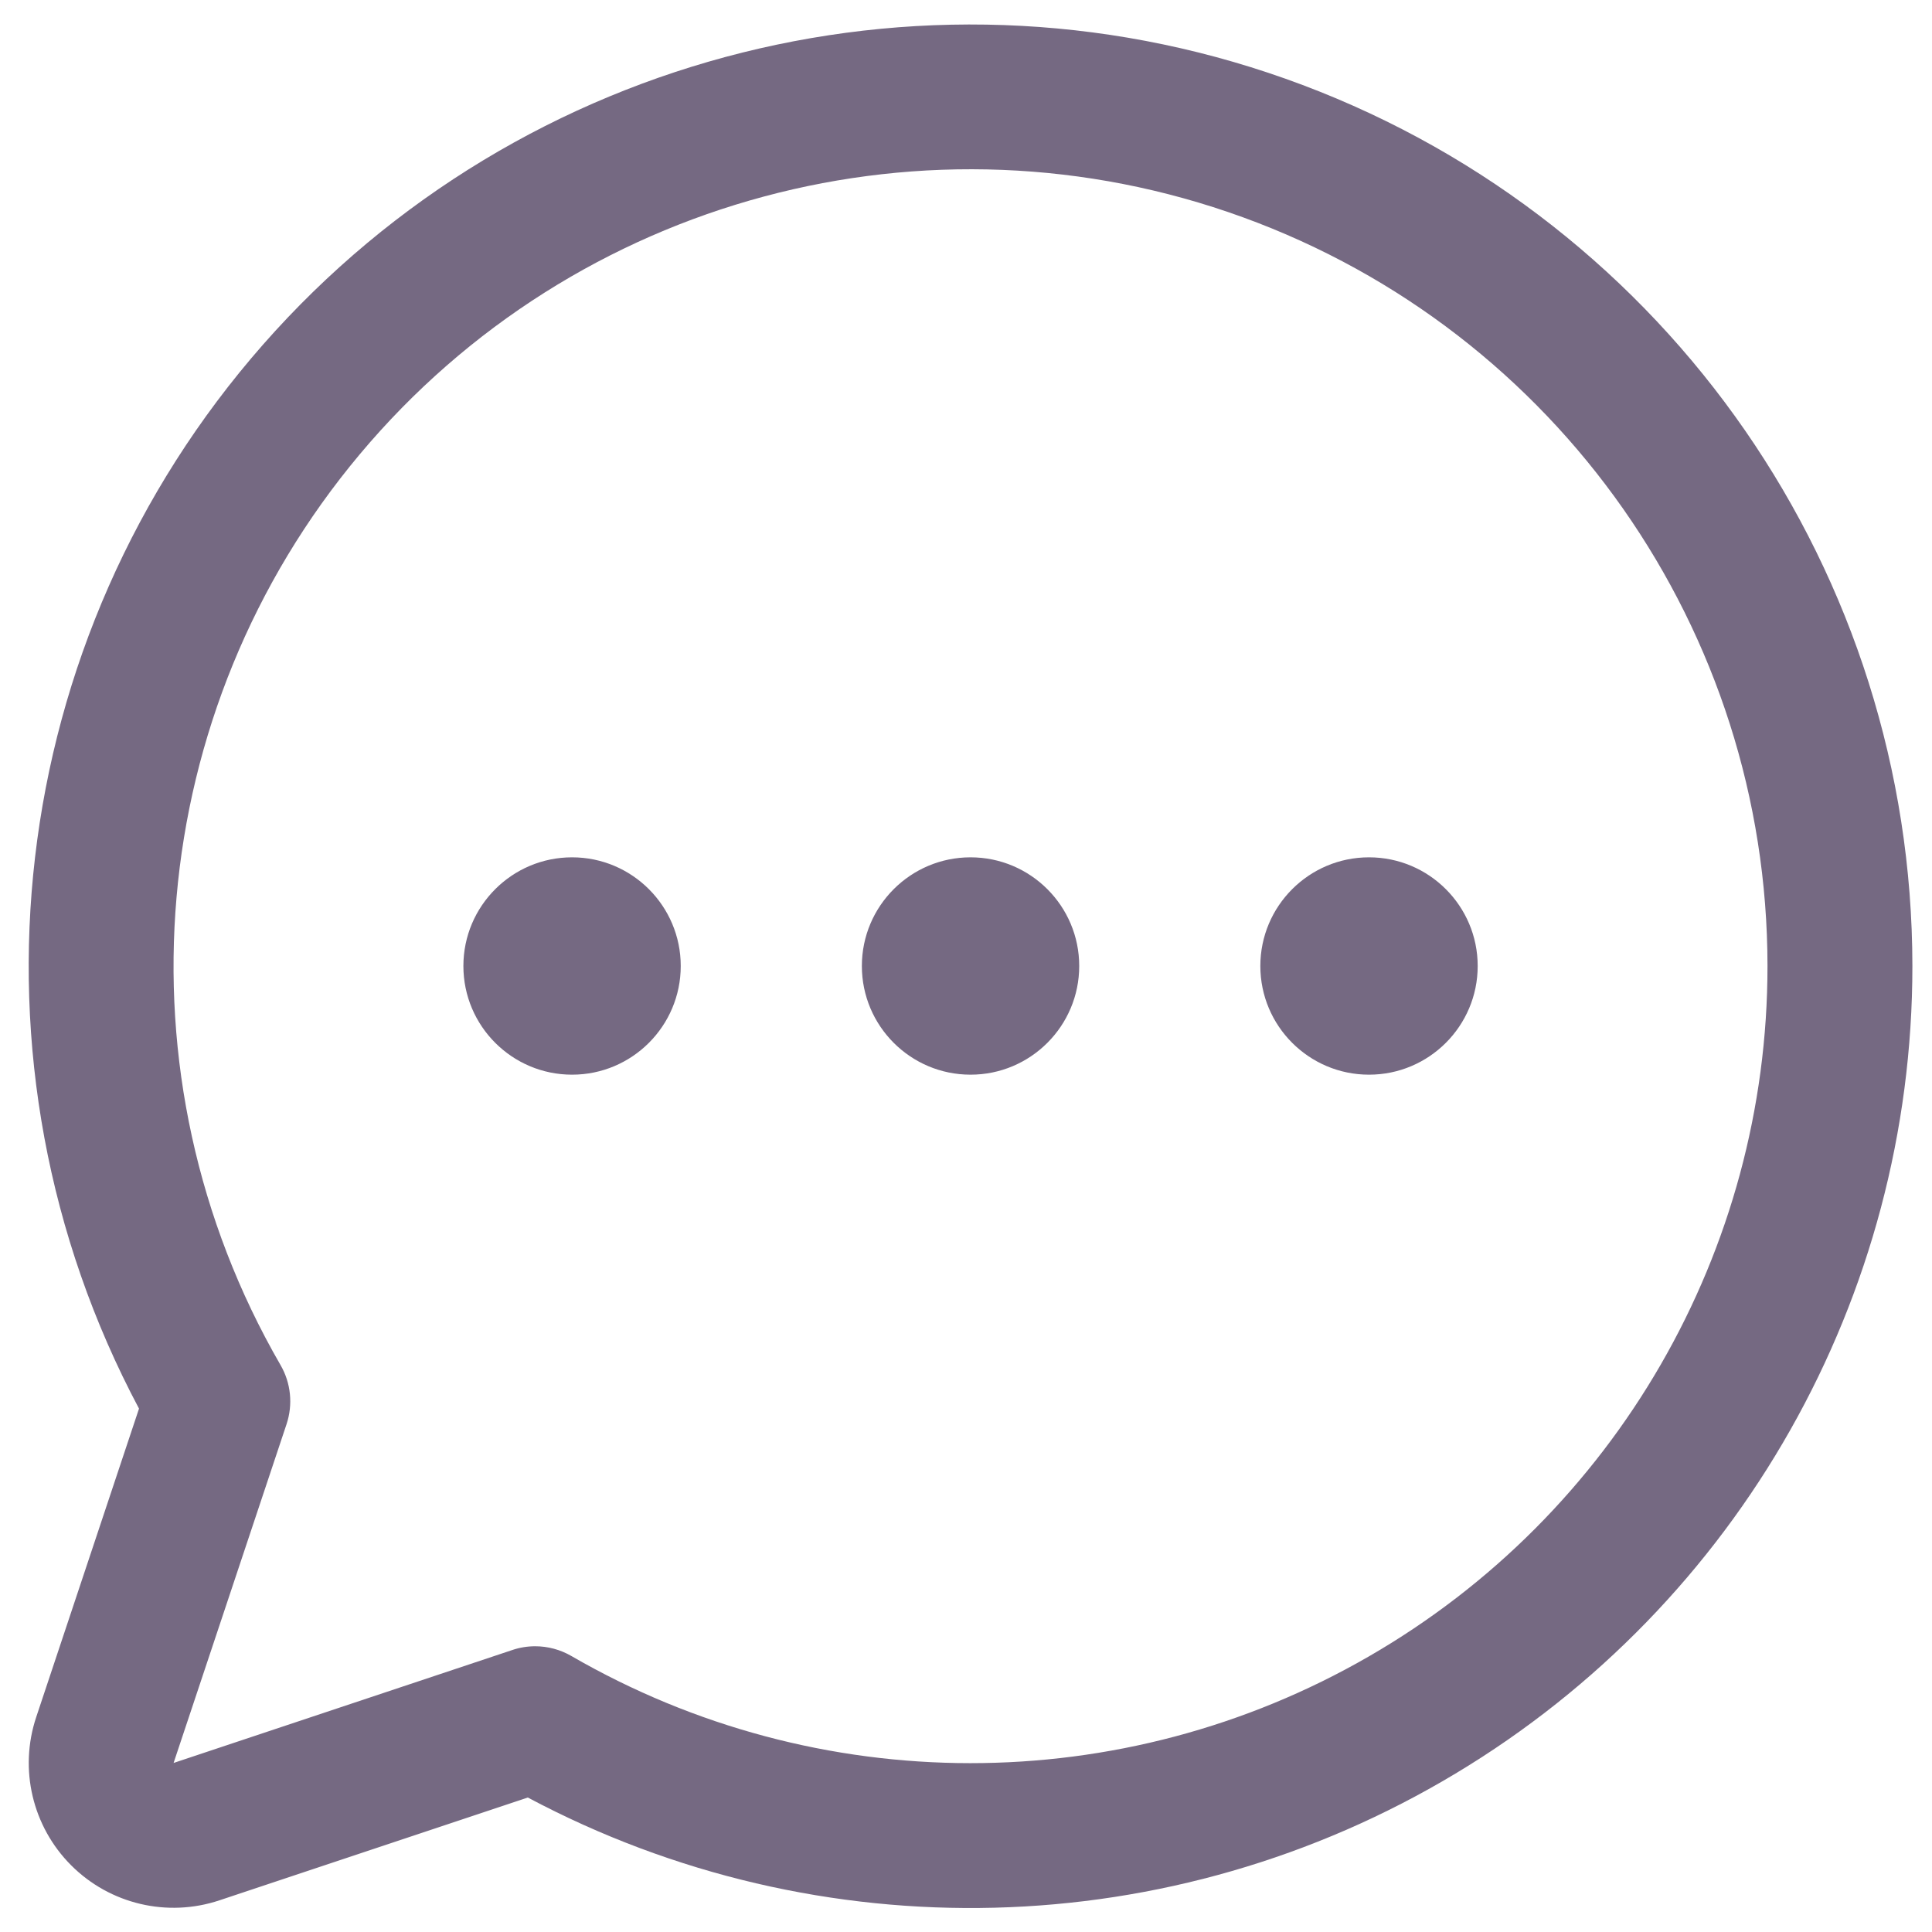
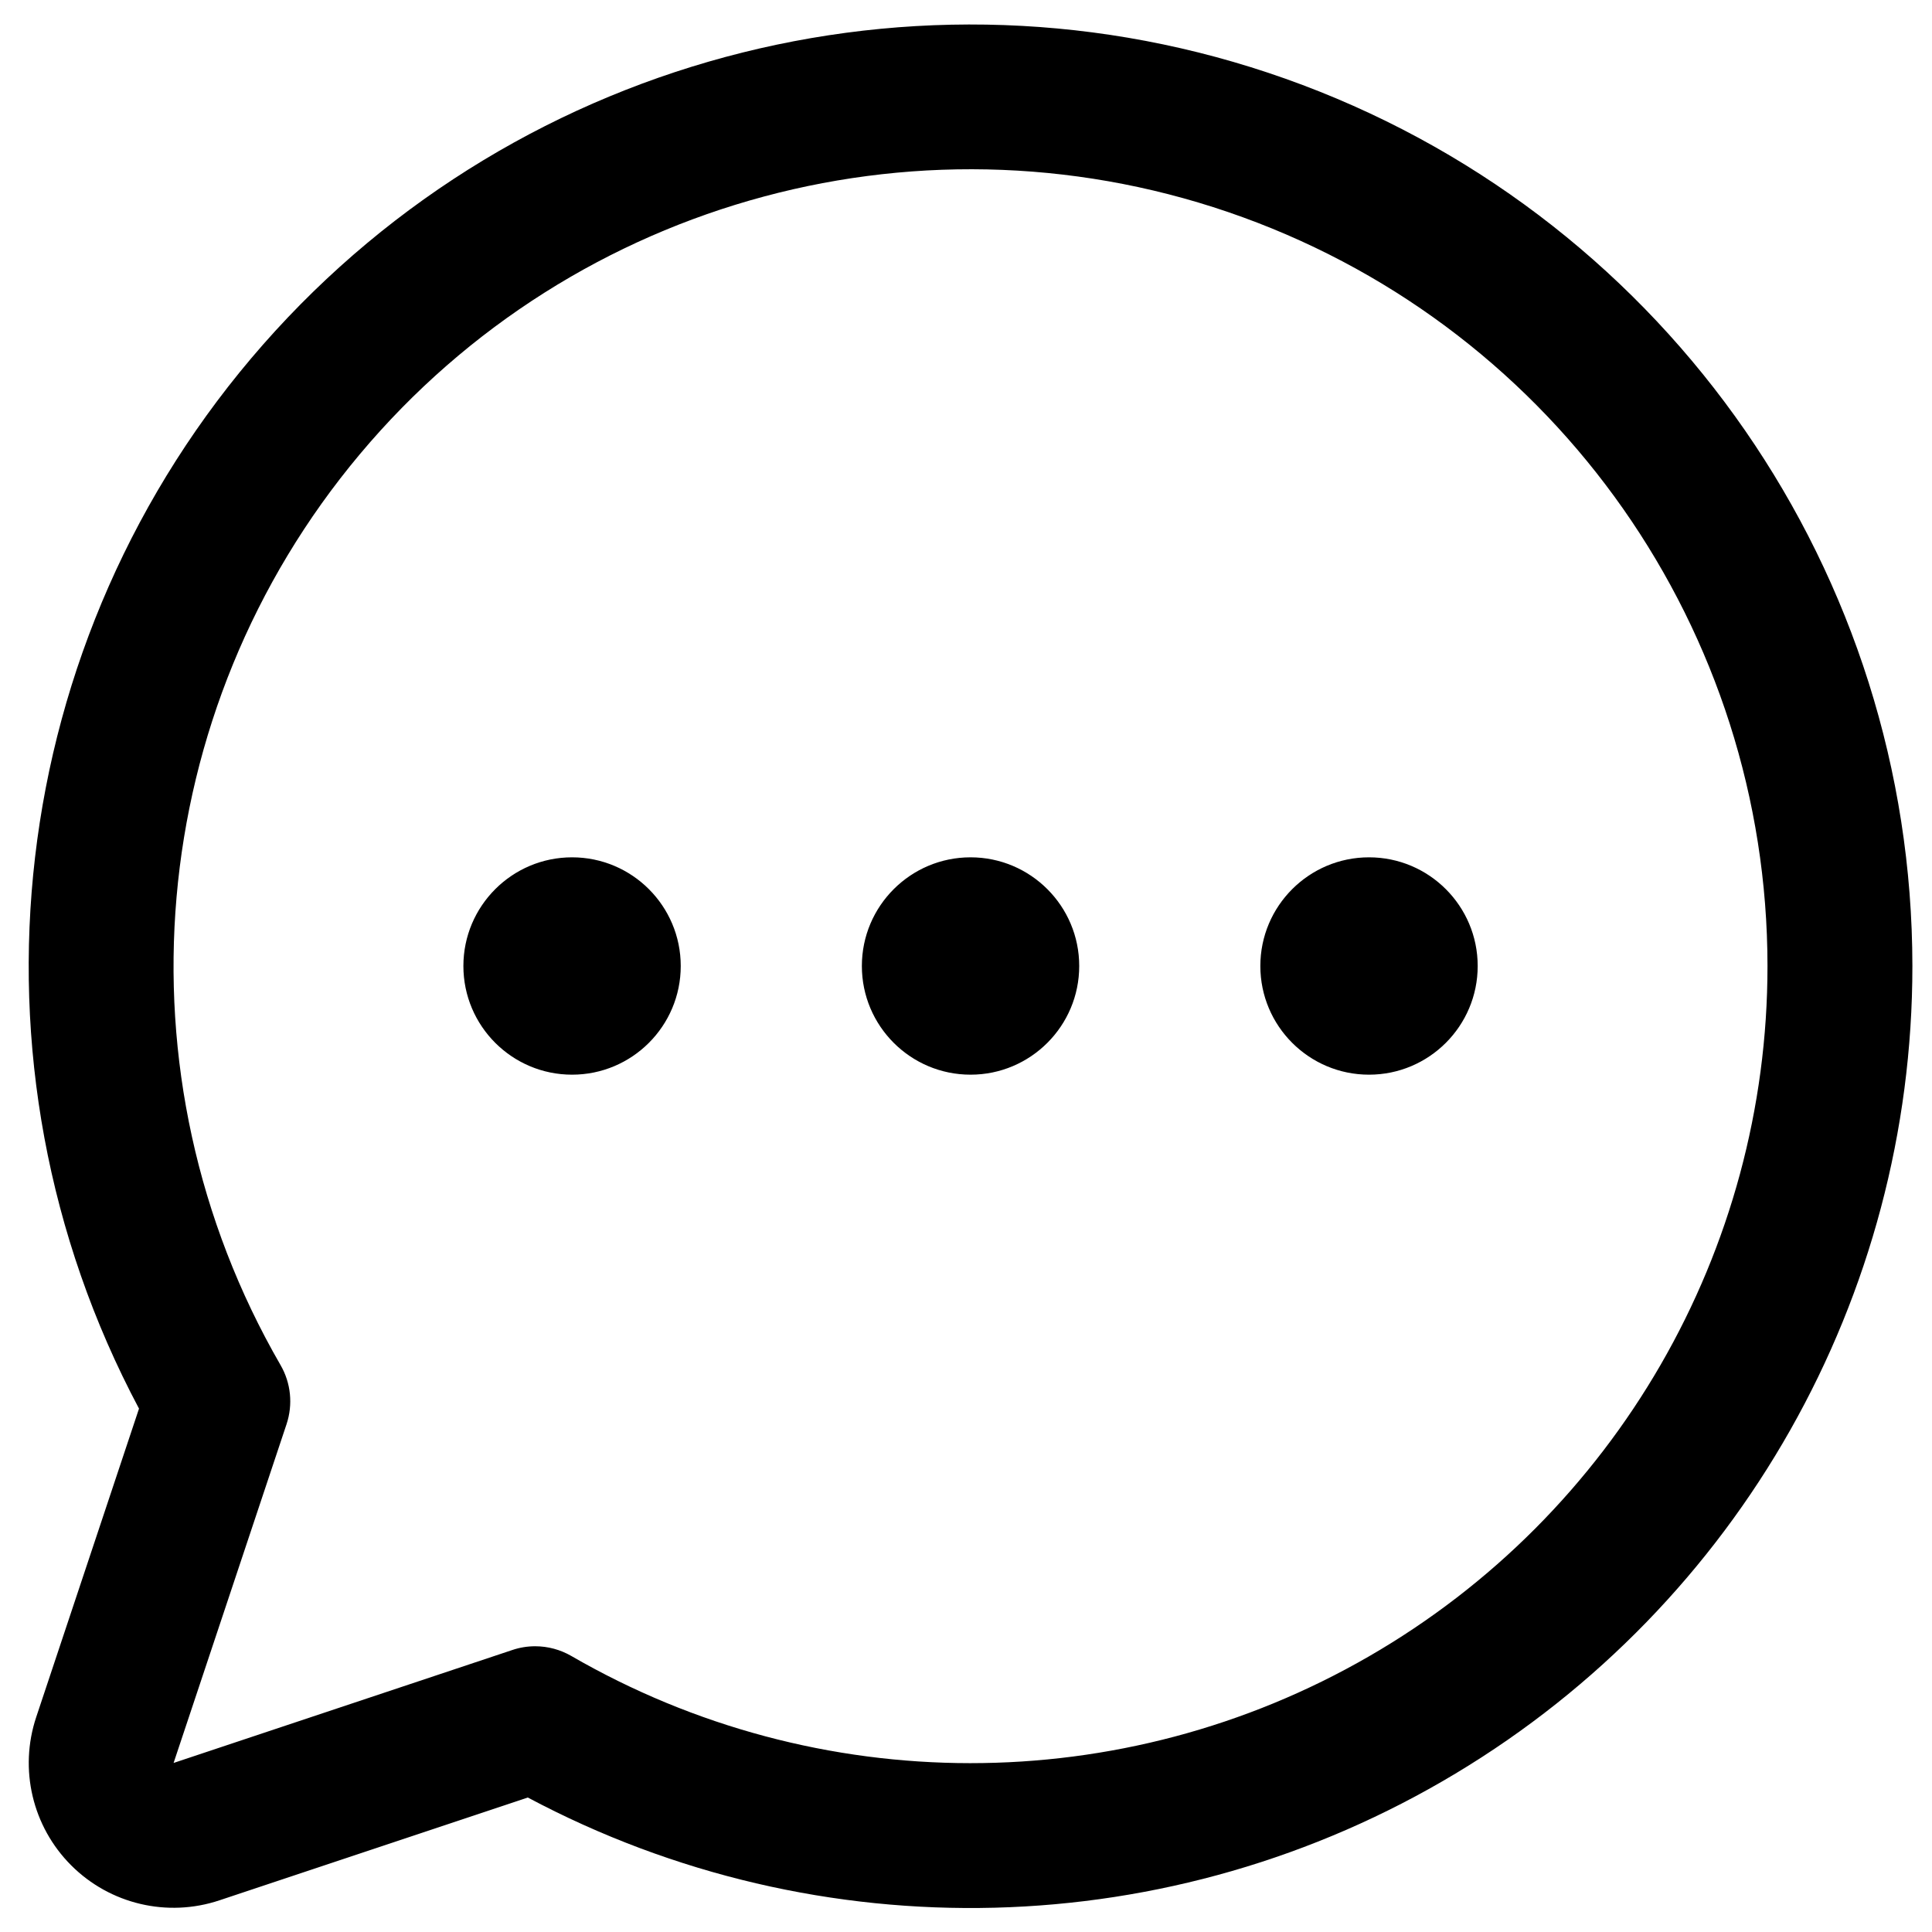
- <svg xmlns="http://www.w3.org/2000/svg" width="20" height="20" viewBox="0 0 20 20" fill="none">
-   <path fill-rule="evenodd" clip-rule="evenodd" d="M11.172 10C11.172 10.621 10.668 11.125 10.047 11.125C9.426 11.125 8.922 10.621 8.922 10C8.922 9.379 9.426 8.875 10.047 8.875C10.668 8.875 11.172 9.379 11.172 10ZM5.922 8.875C5.301 8.875 4.797 9.379 4.797 10C4.797 10.621 5.301 11.125 5.922 11.125C6.543 11.125 7.047 10.621 7.047 10C7.047 9.379 6.543 8.875 5.922 8.875ZM14.172 8.875C13.551 8.875 13.047 9.379 13.047 10C13.047 10.621 13.551 11.125 14.172 11.125C14.793 11.125 15.297 10.621 15.297 10C15.297 9.379 14.793 8.875 14.172 8.875ZM19.797 10C19.798 13.424 18.002 16.598 15.067 18.36C12.132 20.123 8.487 20.217 5.464 18.608L2.272 19.672C1.733 19.852 1.139 19.712 0.737 19.31C0.335 18.908 0.195 18.314 0.375 17.775L1.439 14.582C-0.466 11.001 0.046 6.613 2.724 3.566C5.403 0.519 9.689 -0.55 13.485 0.88C17.282 2.311 19.795 5.943 19.797 10ZM18.297 10C18.296 6.532 16.126 3.434 12.866 2.249C9.606 1.064 5.953 2.044 3.725 4.702C1.496 7.36 1.168 11.128 2.904 14.131C3.012 14.317 3.034 14.54 2.966 14.744L1.797 18.25L5.303 17.081C5.379 17.055 5.46 17.042 5.54 17.042C5.672 17.042 5.801 17.077 5.915 17.143C8.468 18.62 11.615 18.622 14.169 17.148C16.724 15.674 18.298 12.949 18.297 10Z" fill="#756982" />
+ <svg xmlns="http://www.w3.org/2000/svg" width="20" height="20" viewBox="0 0 20 20" fill="current">
+   <path fill-rule="evenodd" clip-rule="evenodd" d="M11.172 10C11.172 10.621 10.668 11.125 10.047 11.125C9.426 11.125 8.922 10.621 8.922 10C8.922 9.379 9.426 8.875 10.047 8.875C10.668 8.875 11.172 9.379 11.172 10ZM5.922 8.875C5.301 8.875 4.797 9.379 4.797 10C4.797 10.621 5.301 11.125 5.922 11.125C6.543 11.125 7.047 10.621 7.047 10C7.047 9.379 6.543 8.875 5.922 8.875ZM14.172 8.875C13.551 8.875 13.047 9.379 13.047 10C13.047 10.621 13.551 11.125 14.172 11.125C14.793 11.125 15.297 10.621 15.297 10C15.297 9.379 14.793 8.875 14.172 8.875ZM19.797 10C19.798 13.424 18.002 16.598 15.067 18.36C12.132 20.123 8.487 20.217 5.464 18.608L2.272 19.672C1.733 19.852 1.139 19.712 0.737 19.31C0.335 18.908 0.195 18.314 0.375 17.775L1.439 14.582C-0.466 11.001 0.046 6.613 2.724 3.566C5.403 0.519 9.689 -0.55 13.485 0.88C17.282 2.311 19.795 5.943 19.797 10ZM18.297 10C18.296 6.532 16.126 3.434 12.866 2.249C9.606 1.064 5.953 2.044 3.725 4.702C1.496 7.36 1.168 11.128 2.904 14.131C3.012 14.317 3.034 14.54 2.966 14.744L1.797 18.25L5.303 17.081C5.379 17.055 5.46 17.042 5.54 17.042C5.672 17.042 5.801 17.077 5.915 17.143C8.468 18.62 11.615 18.622 14.169 17.148C16.724 15.674 18.298 12.949 18.297 10Z" fill="current" />
</svg>
